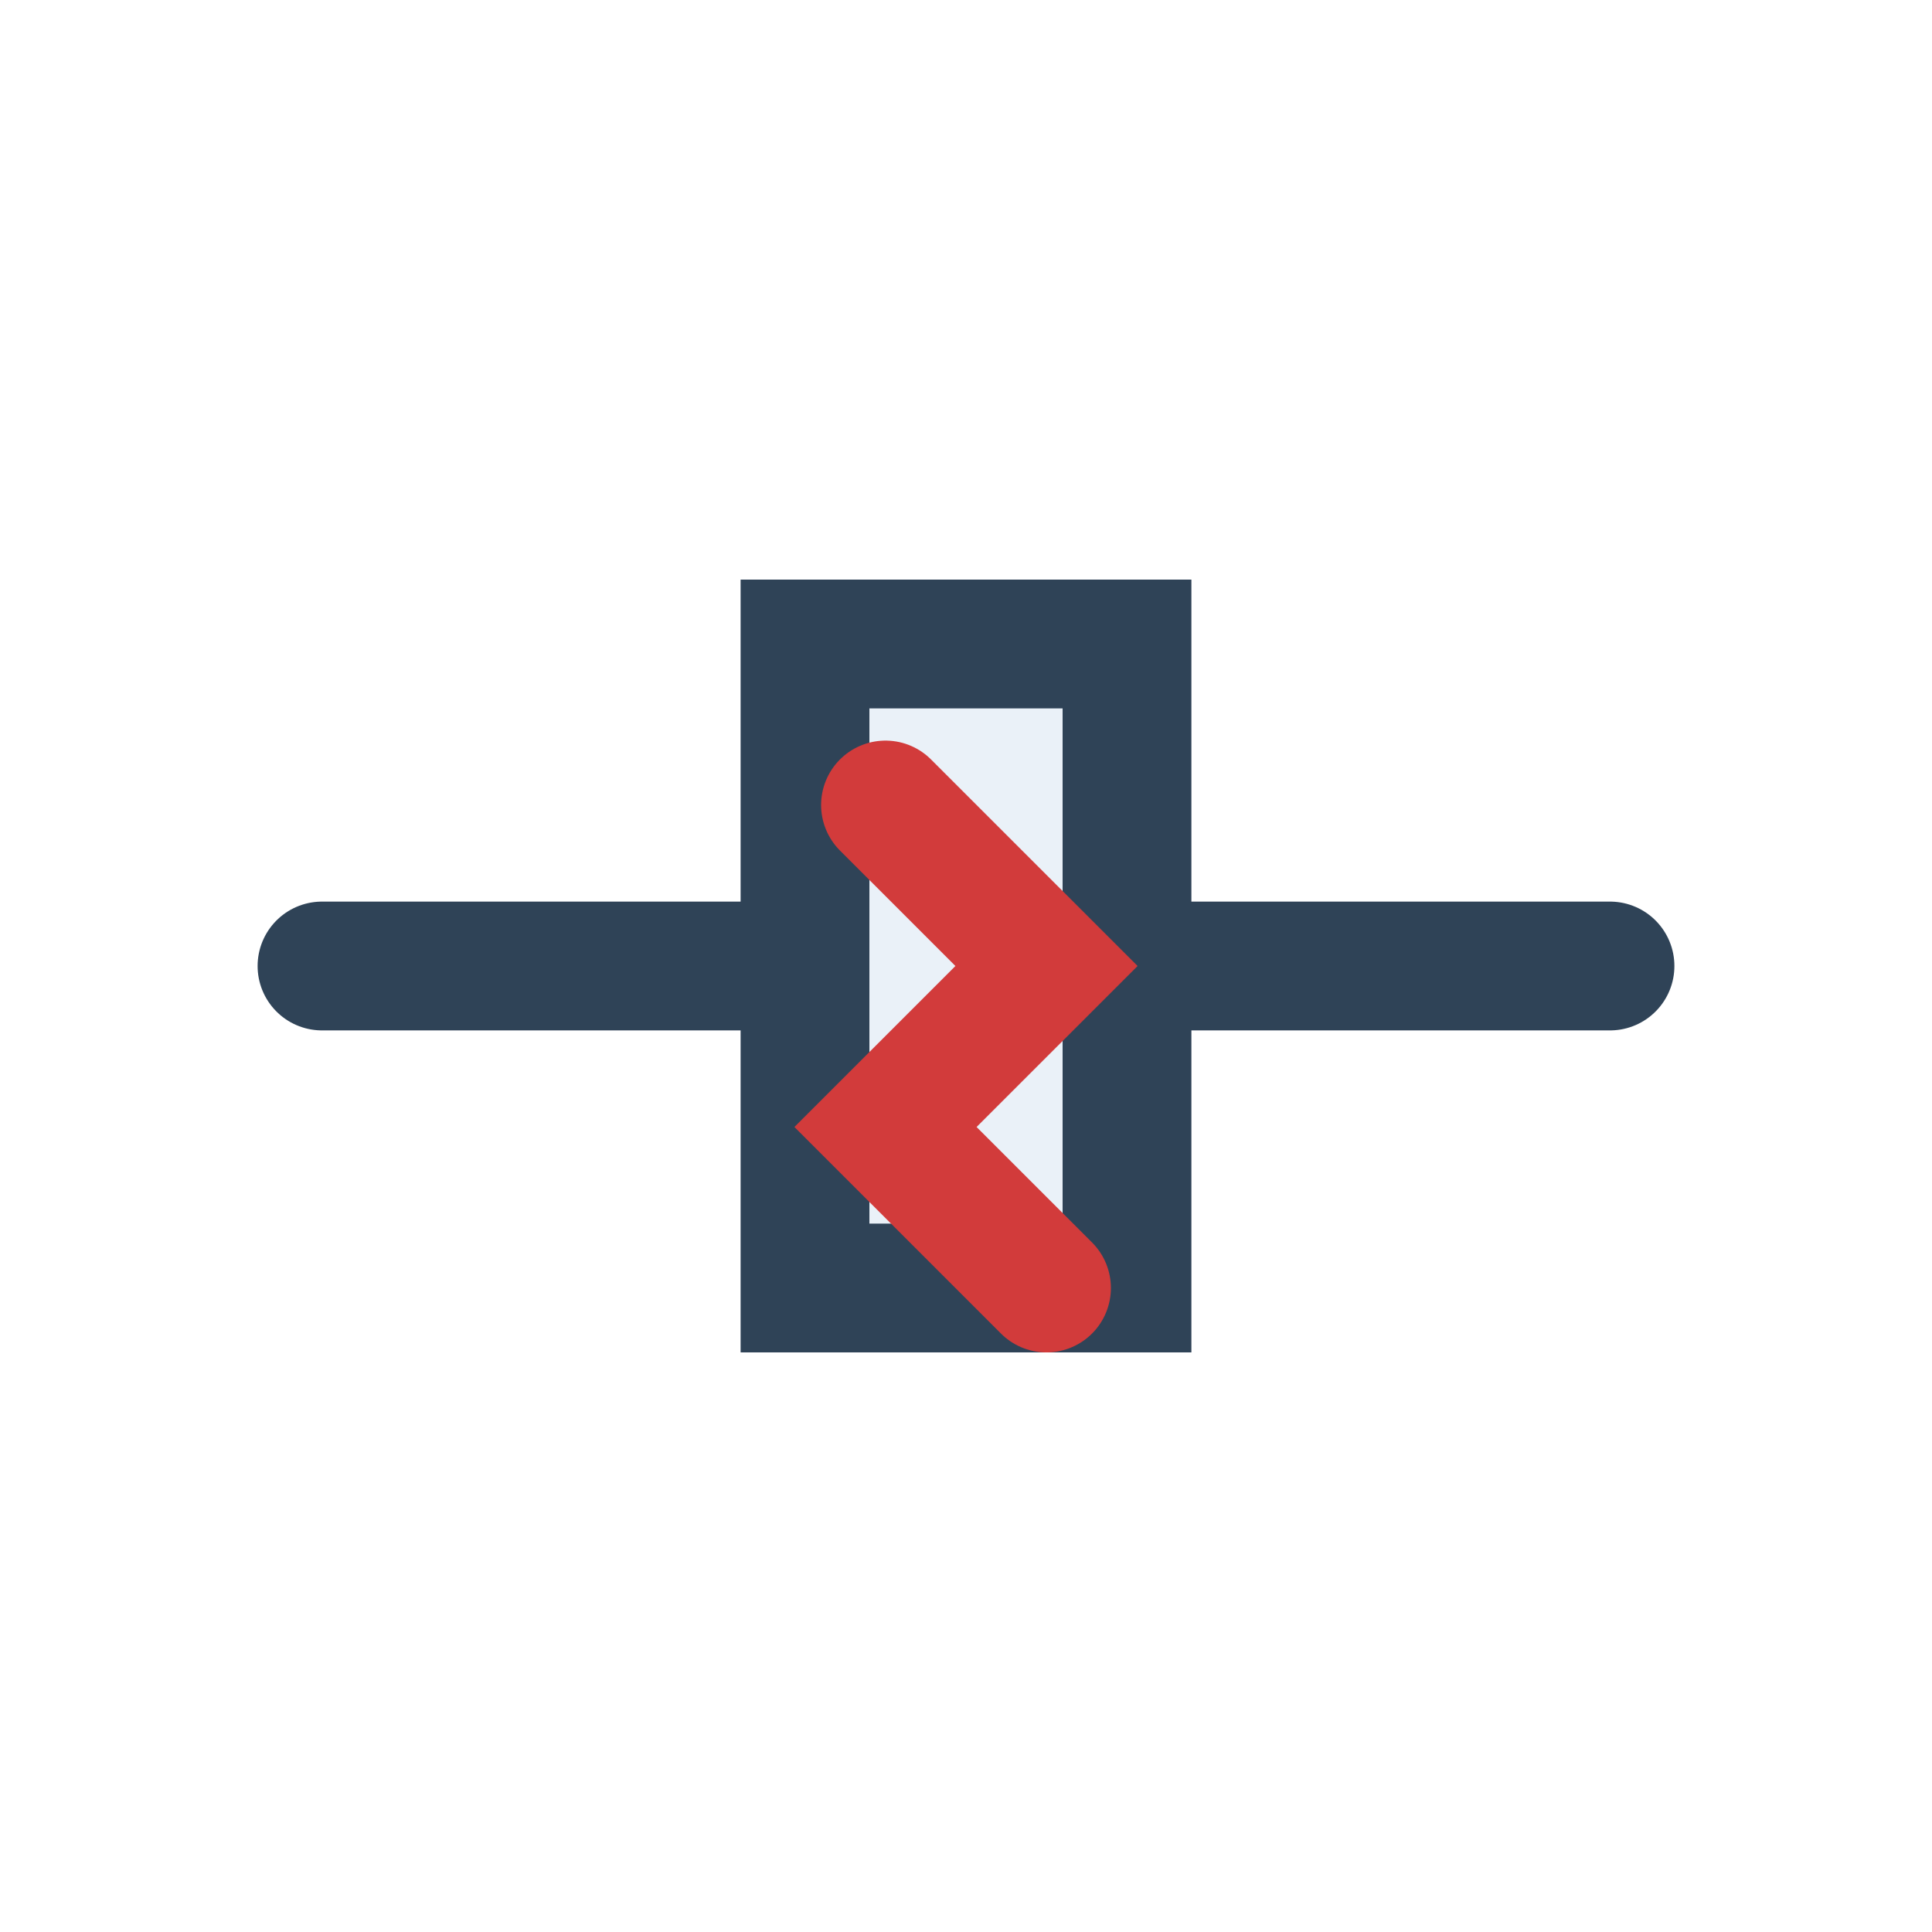
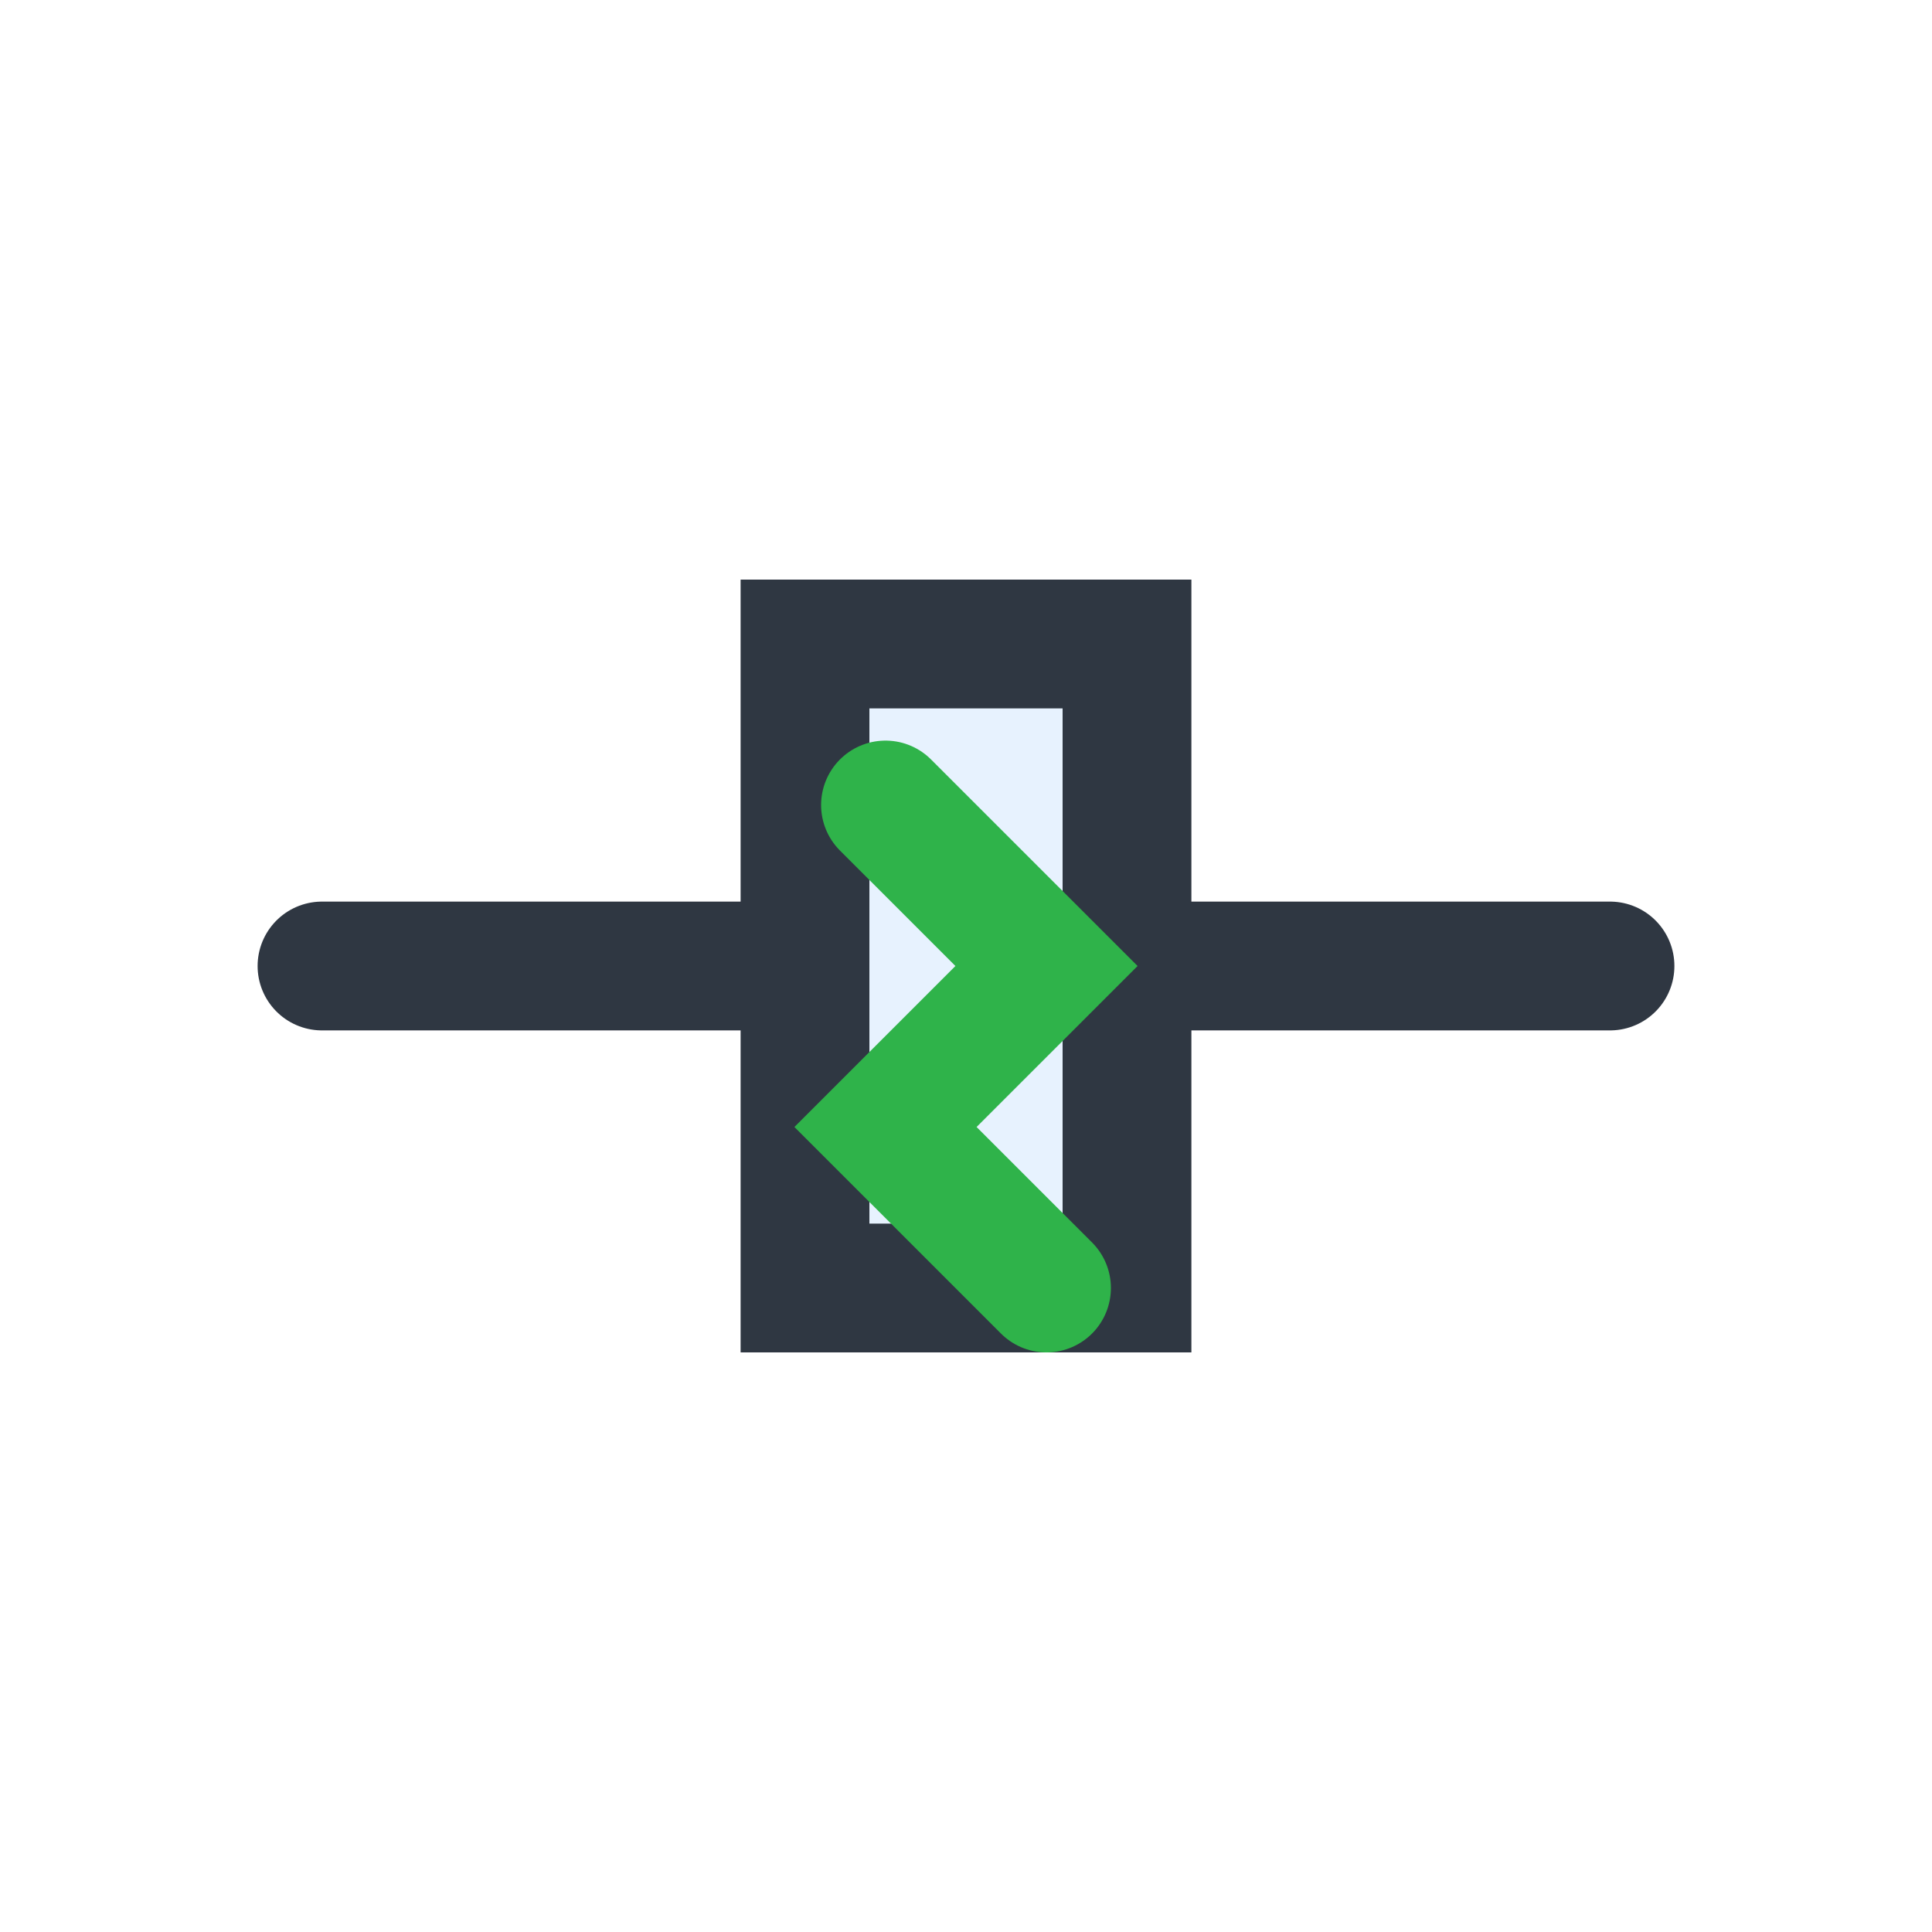
- <svg xmlns="http://www.w3.org/2000/svg" width="24" height="24" viewBox="0 0 24 24" fill="none" stroke="#2f4357" stroke-width="1.6" stroke-linecap="round">
+ <svg xmlns="http://www.w3.org/2000/svg" width="24" height="24" viewBox="0 0 24 24" fill="none" stroke="#2f3742" stroke-width="1.6" stroke-linecap="round">
  <path d="M4 12h6M14 12h6" />
-   <path d="M10 8h4v8h-4z" fill="#2871b9" fill-opacity=".10" />
-   <path d="m11 10 2 2-2 2 2 2" stroke="#d23b3b" />
+   <path d="M10 8h4v8h-4z" fill="#b9d9fb" fill-opacity=".35" />
+   <path d="m11 10 2 2-2 2 2 2" stroke="#2fb34a" />
</svg>
